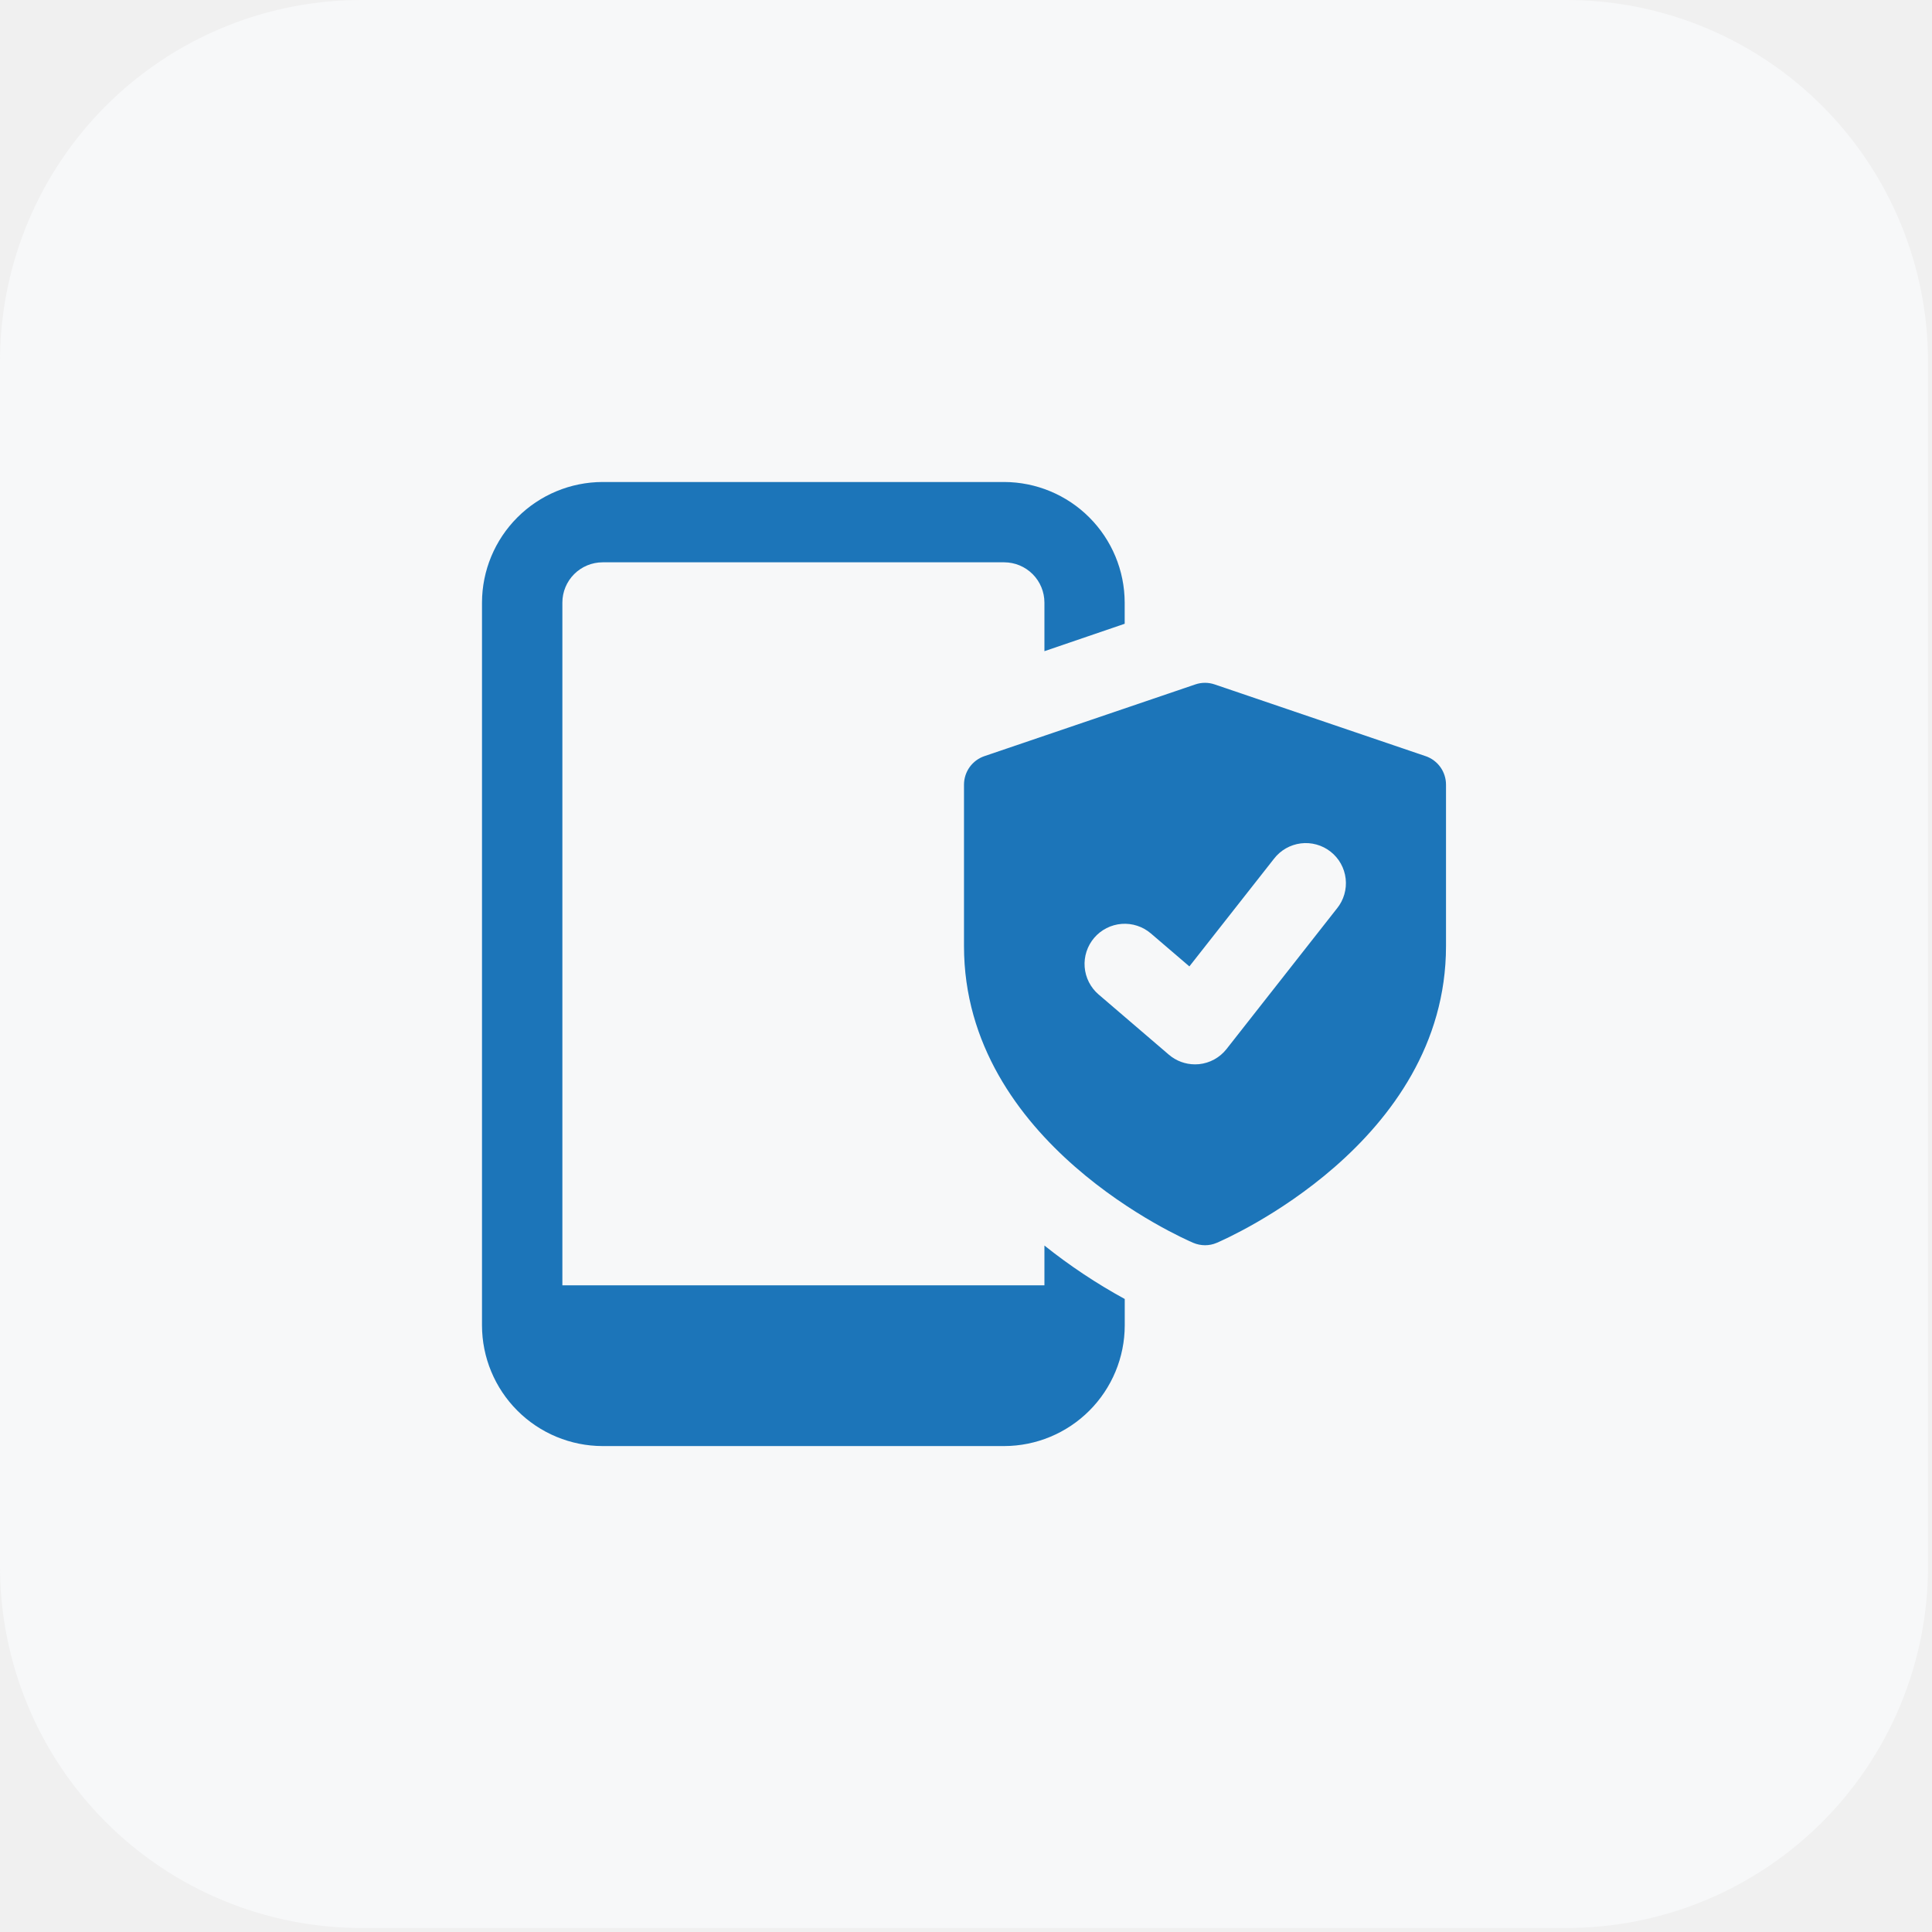
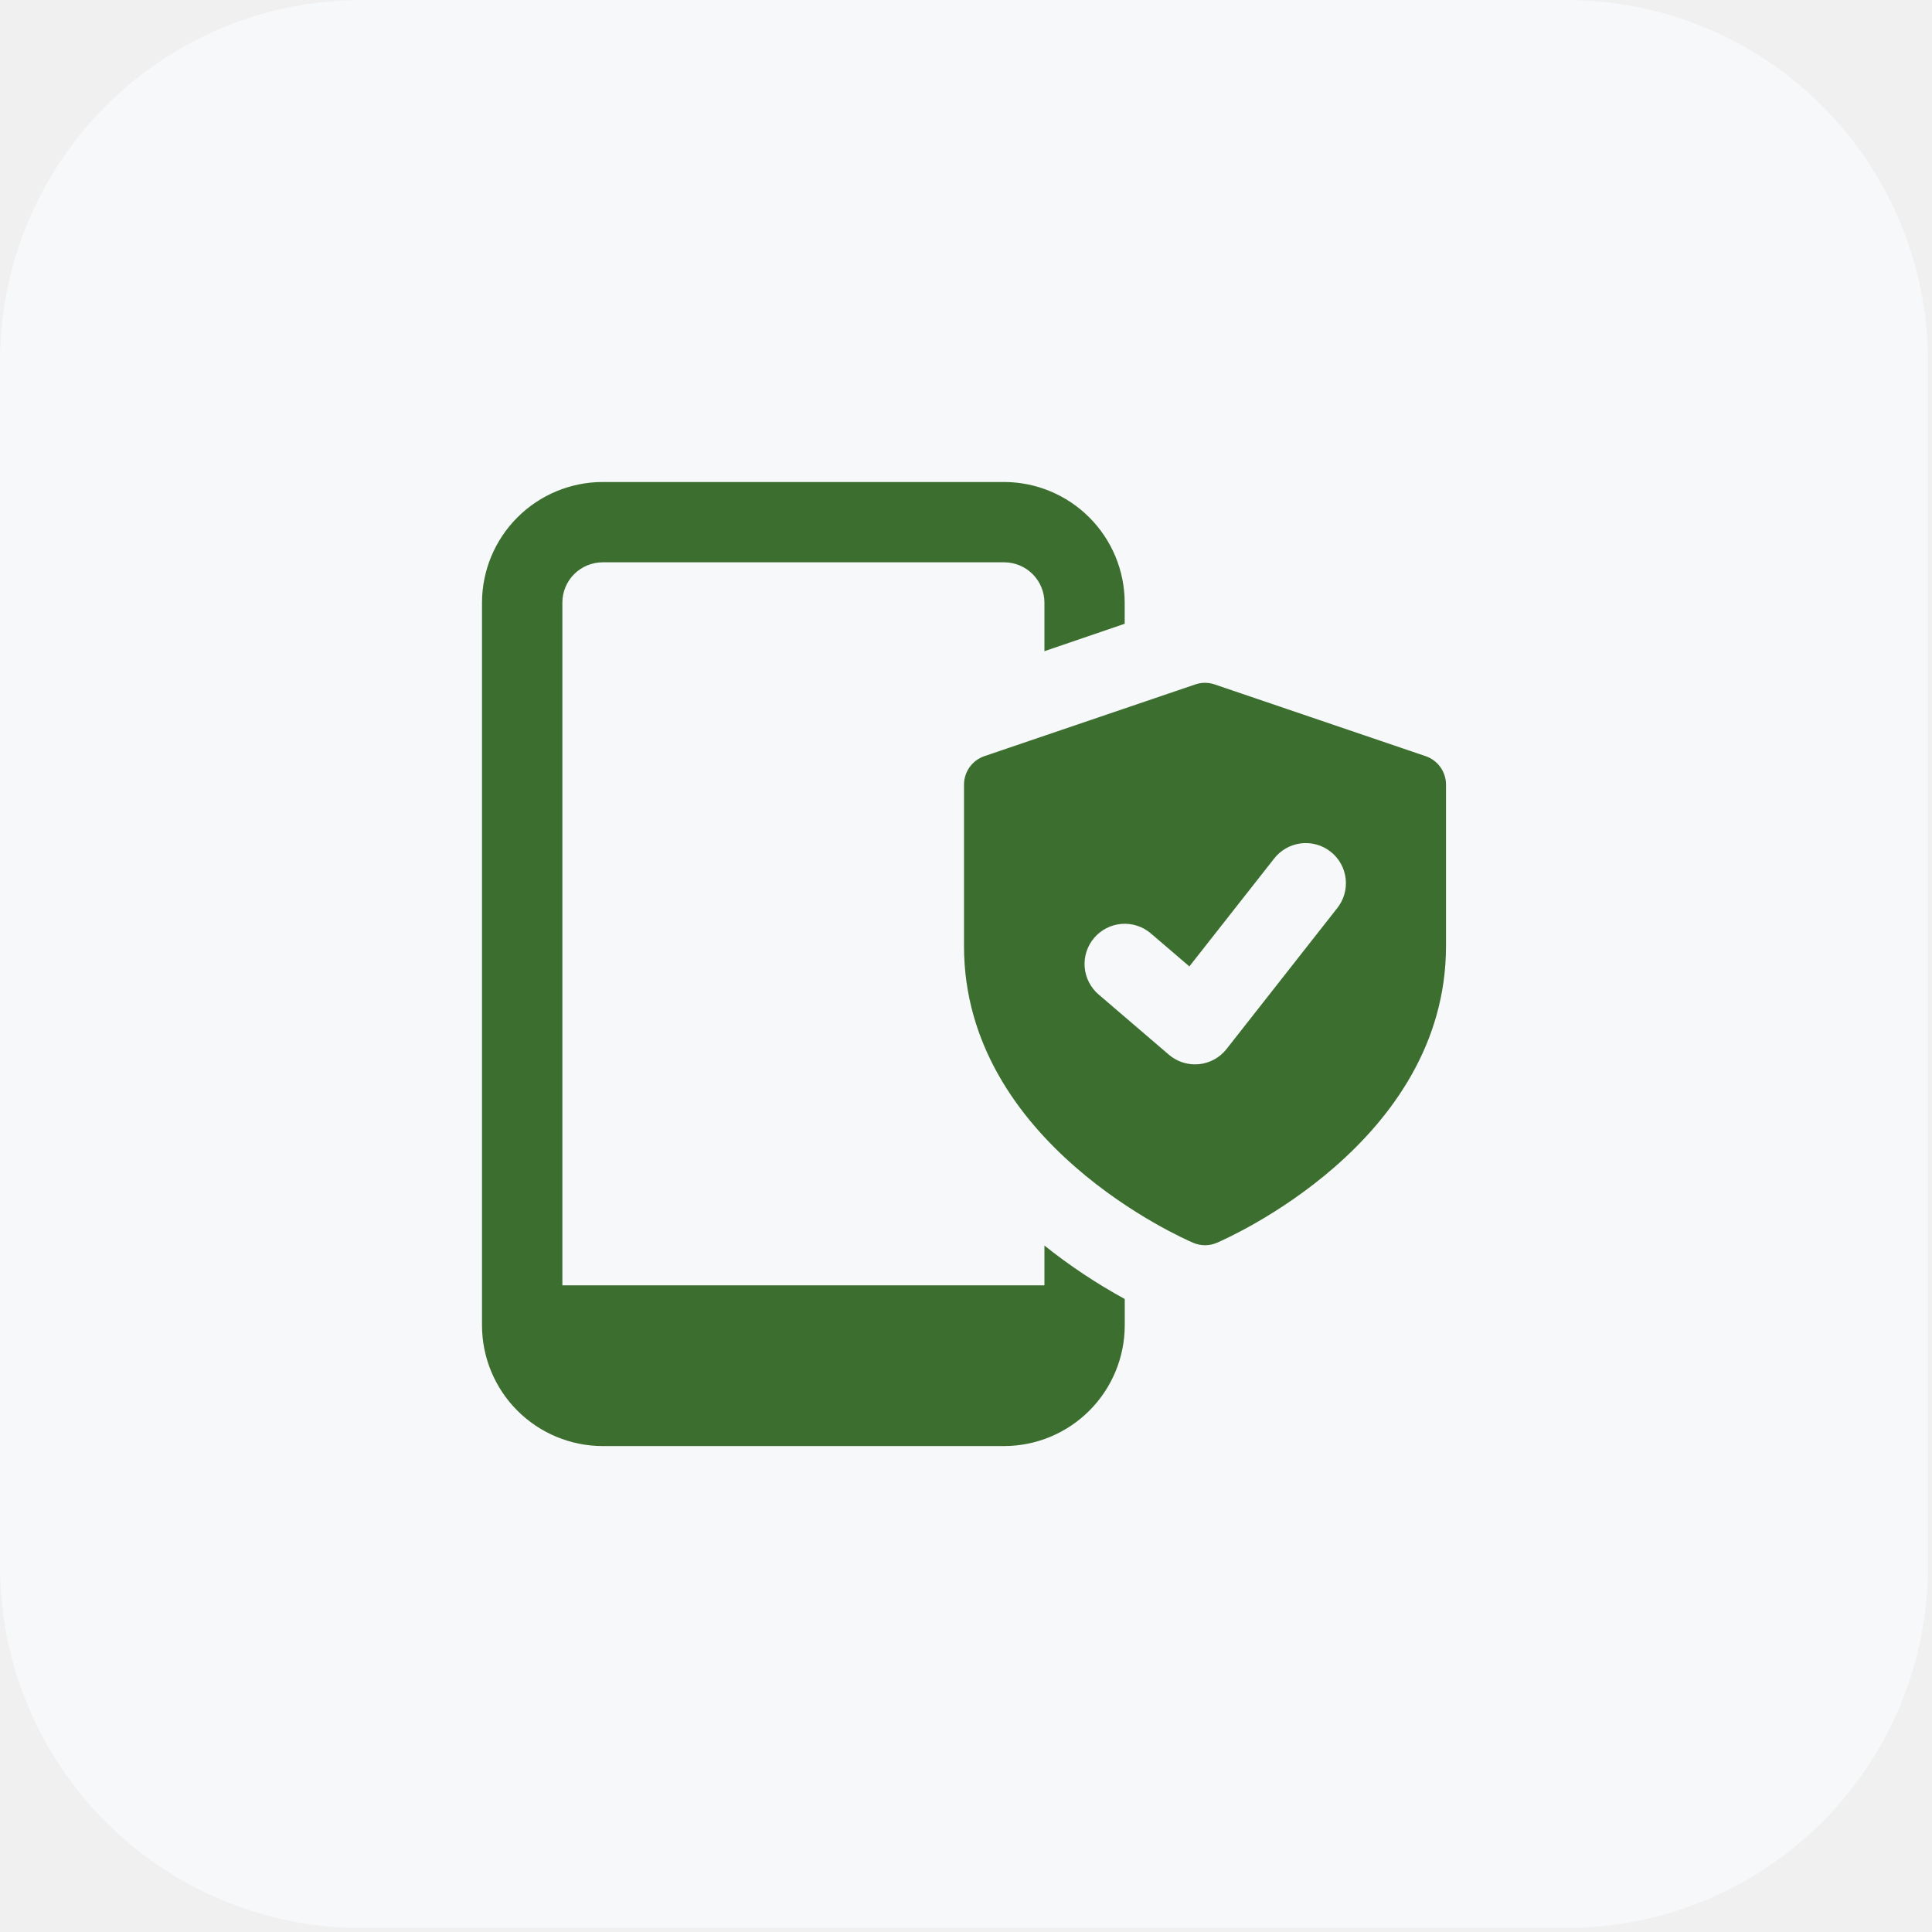
<svg xmlns="http://www.w3.org/2000/svg" width="133" height="133" viewBox="0 0 133 133" fill="none">
  <g clip-path="url(#clip0_36_2)">
    <path d="M107.838 132.724H24.886C21.618 132.724 18.382 132.081 15.362 130.83C12.343 129.58 9.599 127.747 7.288 125.436C4.977 123.125 3.144 120.381 1.894 117.362C0.643 114.342 -0 111.106 8.03868e-08 107.838L8.03868e-08 24.886C-0 21.618 0.643 18.382 1.894 15.362C3.144 12.343 4.977 9.599 7.288 7.288C9.599 4.977 12.343 3.144 15.362 1.894C18.382 0.643 21.618 -0 24.886 8.03868e-08L107.839 8.03868e-08C111.107 -0 114.343 0.643 117.363 1.894C120.382 3.144 123.126 4.977 125.437 7.288C127.748 9.599 129.581 12.343 130.831 15.362C132.082 18.382 132.725 21.618 132.725 24.886V107.839C132.725 111.107 132.081 114.343 130.831 117.363C129.58 120.382 127.747 123.126 125.436 125.436C123.125 127.747 120.381 129.58 117.362 130.831C114.342 132.081 111.106 132.724 107.838 132.724Z" fill="#F7F8F9" />
-     <path d="M98.137 52.053L83.62 47.117C83.187 46.968 82.717 46.968 82.284 47.117L67.768 52.053C67.358 52.193 67.001 52.458 66.749 52.81C66.497 53.163 66.362 53.586 66.362 54.019V65.13C66.362 78.693 81.497 85.279 82.144 85.557C82.4 85.665 82.675 85.721 82.953 85.723C83.231 85.724 83.507 85.667 83.762 85.557C84.409 85.279 99.544 78.689 99.544 65.126V54.014C99.543 53.581 99.408 53.159 99.156 52.807C98.903 52.456 98.548 52.191 98.138 52.052L98.137 52.053ZM92.037 62.538L84.437 72.214C84.207 72.507 83.92 72.751 83.594 72.93C83.267 73.11 82.908 73.222 82.537 73.259C82.45 73.267 82.354 73.271 82.267 73.271C81.607 73.272 80.969 73.036 80.467 72.607L75.627 68.459C75.351 68.223 75.125 67.934 74.96 67.61C74.796 67.286 74.697 66.933 74.669 66.571C74.641 66.209 74.685 65.845 74.798 65.5C74.911 65.154 75.091 64.835 75.327 64.559C75.563 64.283 75.852 64.057 76.176 63.892C76.5 63.728 76.853 63.629 77.215 63.601C77.577 63.573 77.941 63.617 78.286 63.73C78.632 63.843 78.951 64.023 79.227 64.259L81.877 66.528L87.7 59.12C87.922 58.83 88.2 58.587 88.517 58.405C88.834 58.223 89.184 58.106 89.547 58.06C89.909 58.014 90.277 58.041 90.63 58.139C90.982 58.236 91.311 58.403 91.599 58.629C91.886 58.855 92.126 59.135 92.304 59.454C92.482 59.774 92.595 60.125 92.636 60.488C92.677 60.851 92.646 61.219 92.544 61.57C92.443 61.921 92.272 62.248 92.043 62.533L92.037 62.538Z" fill="#1c75b9" />
-     <path d="M77.424 42.94V41.481C77.419 39.281 76.543 37.173 74.987 35.618C73.432 34.062 71.324 33.186 69.124 33.181H41.481C39.281 33.186 37.173 34.062 35.618 35.618C34.062 37.173 33.186 39.281 33.181 41.481V91.248C33.186 93.448 34.062 95.556 35.618 97.111C37.173 98.667 39.281 99.543 41.481 99.548H69.128C71.328 99.543 73.436 98.667 74.991 97.111C76.547 95.556 77.423 93.448 77.428 91.248V89.423C75.482 88.359 73.632 87.128 71.899 85.744V88.481H38.714V41.481C38.715 40.747 39.006 40.043 39.525 39.524C40.044 39.005 40.747 38.712 41.481 38.71H69.133C69.867 38.712 70.57 39.005 71.088 39.524C71.607 40.044 71.898 40.747 71.899 41.481V44.828L77.424 42.94Z" fill="#1c75b9" />
+     <path d="M98.137 52.053L83.62 47.117C83.187 46.968 82.717 46.968 82.284 47.117L67.768 52.053C67.358 52.193 67.001 52.458 66.749 52.81C66.497 53.163 66.362 53.586 66.362 54.019V65.13C66.362 78.693 81.497 85.279 82.144 85.557C82.4 85.665 82.675 85.721 82.953 85.723C83.231 85.724 83.507 85.667 83.762 85.557C84.409 85.279 99.544 78.689 99.544 65.126V54.014C99.543 53.581 99.408 53.159 99.156 52.807C98.903 52.456 98.548 52.191 98.138 52.052L98.137 52.053ZM92.037 62.538L84.437 72.214C84.207 72.507 83.92 72.751 83.594 72.93C83.267 73.11 82.908 73.222 82.537 73.259C82.45 73.267 82.354 73.271 82.267 73.271C81.607 73.272 80.969 73.036 80.467 72.607L75.627 68.459C75.351 68.223 75.125 67.934 74.96 67.61C74.796 67.286 74.697 66.933 74.669 66.571C74.641 66.209 74.685 65.845 74.798 65.5C74.911 65.154 75.091 64.835 75.327 64.559C75.563 64.283 75.852 64.057 76.176 63.892C76.5 63.728 76.853 63.629 77.215 63.601C77.577 63.573 77.941 63.617 78.286 63.73C78.632 63.843 78.951 64.023 79.227 64.259L81.877 66.528L87.7 59.12C87.922 58.83 88.2 58.587 88.517 58.405C88.834 58.223 89.184 58.106 89.547 58.06C89.909 58.014 90.277 58.041 90.63 58.139C90.982 58.236 91.311 58.403 91.599 58.629C91.886 58.855 92.126 59.135 92.304 59.454C92.482 59.774 92.595 60.125 92.636 60.488C92.677 60.851 92.646 61.219 92.544 61.57C92.443 61.921 92.272 62.248 92.043 62.533L92.037 62.538Z" fill="#3C6F2F" />
+     <path d="M77.424 42.94V41.481C77.419 39.281 76.543 37.173 74.987 35.618C73.432 34.062 71.324 33.186 69.124 33.181H41.481C39.281 33.186 37.173 34.062 35.618 35.618C34.062 37.173 33.186 39.281 33.181 41.481V91.248C33.186 93.448 34.062 95.556 35.618 97.111C37.173 98.667 39.281 99.543 41.481 99.548H69.128C71.328 99.543 73.436 98.667 74.991 97.111C76.547 95.556 77.423 93.448 77.428 91.248V89.423C75.482 88.359 73.632 87.128 71.899 85.744V88.481H38.714V41.481C38.715 40.747 39.006 40.043 39.525 39.524C40.044 39.005 40.747 38.712 41.481 38.71H69.133C69.867 38.712 70.57 39.005 71.088 39.524C71.607 40.044 71.898 40.747 71.899 41.481V44.828L77.424 42.94Z" fill="#3C6F2F" />
  </g>
  <defs>
    <clipPath id="clip0_36_2">
      <rect width="132.724" height="132.724" fill="white" />
    </clipPath>
  </defs>
</svg>
